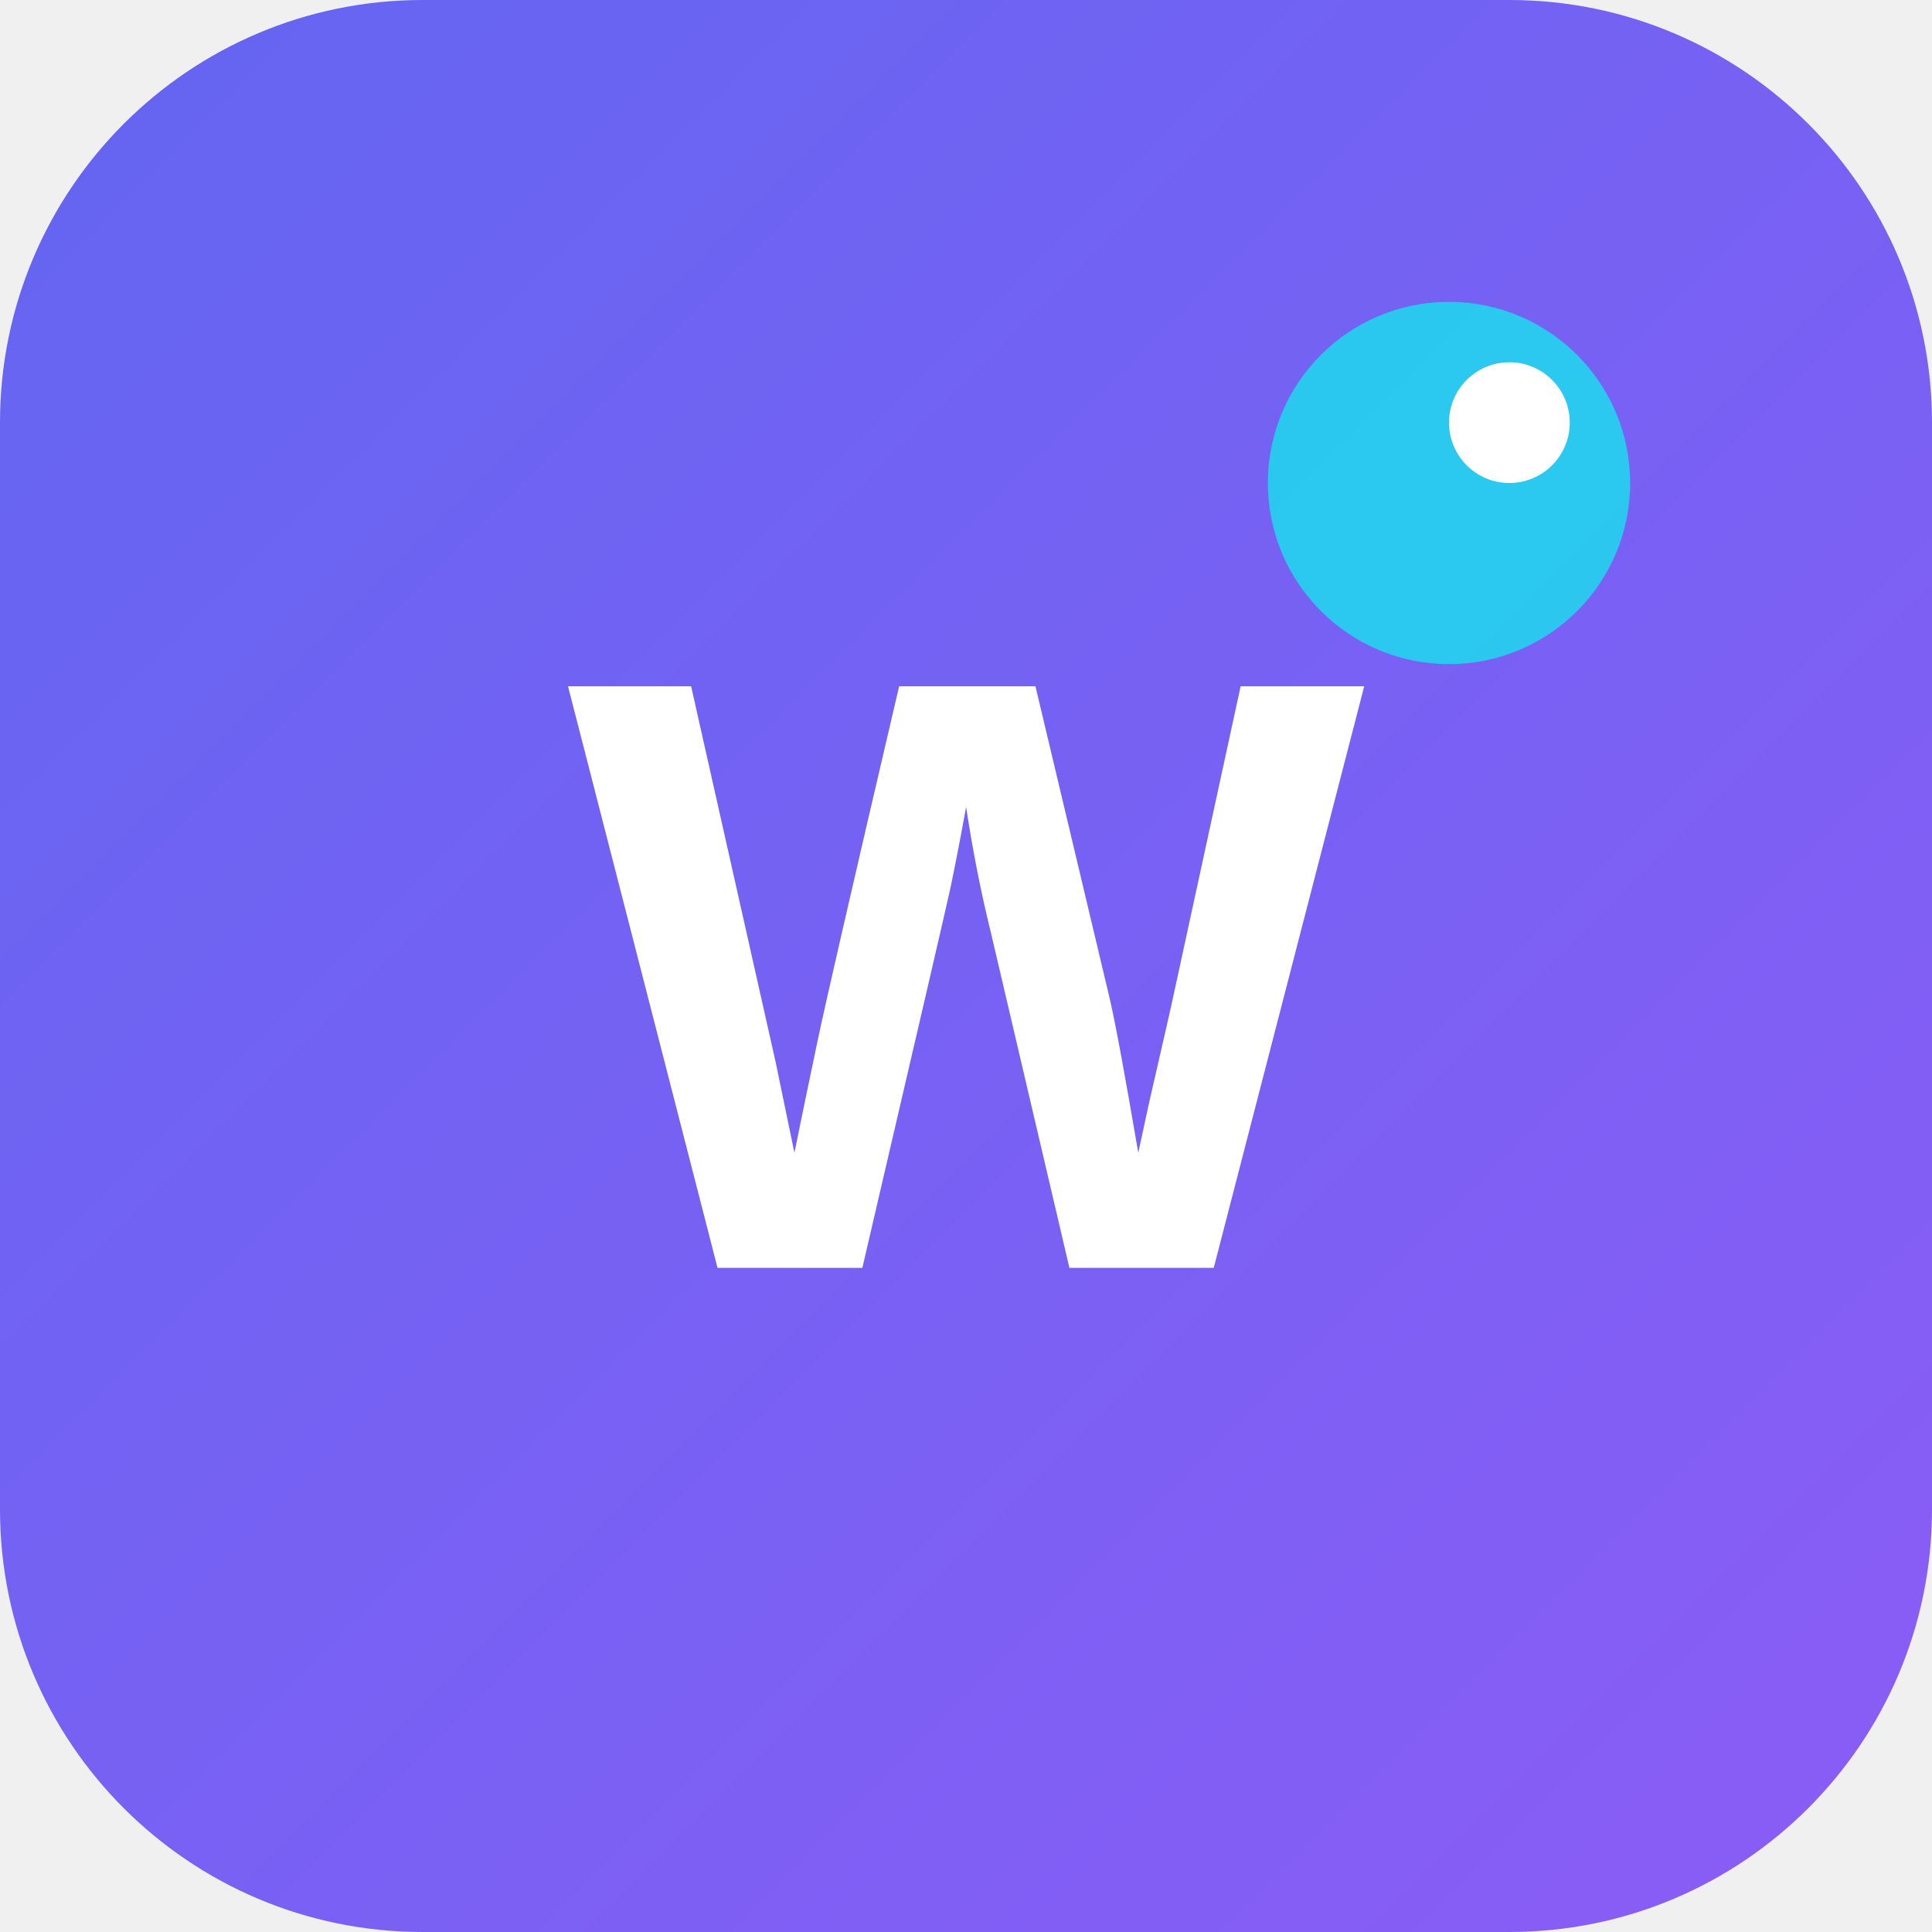
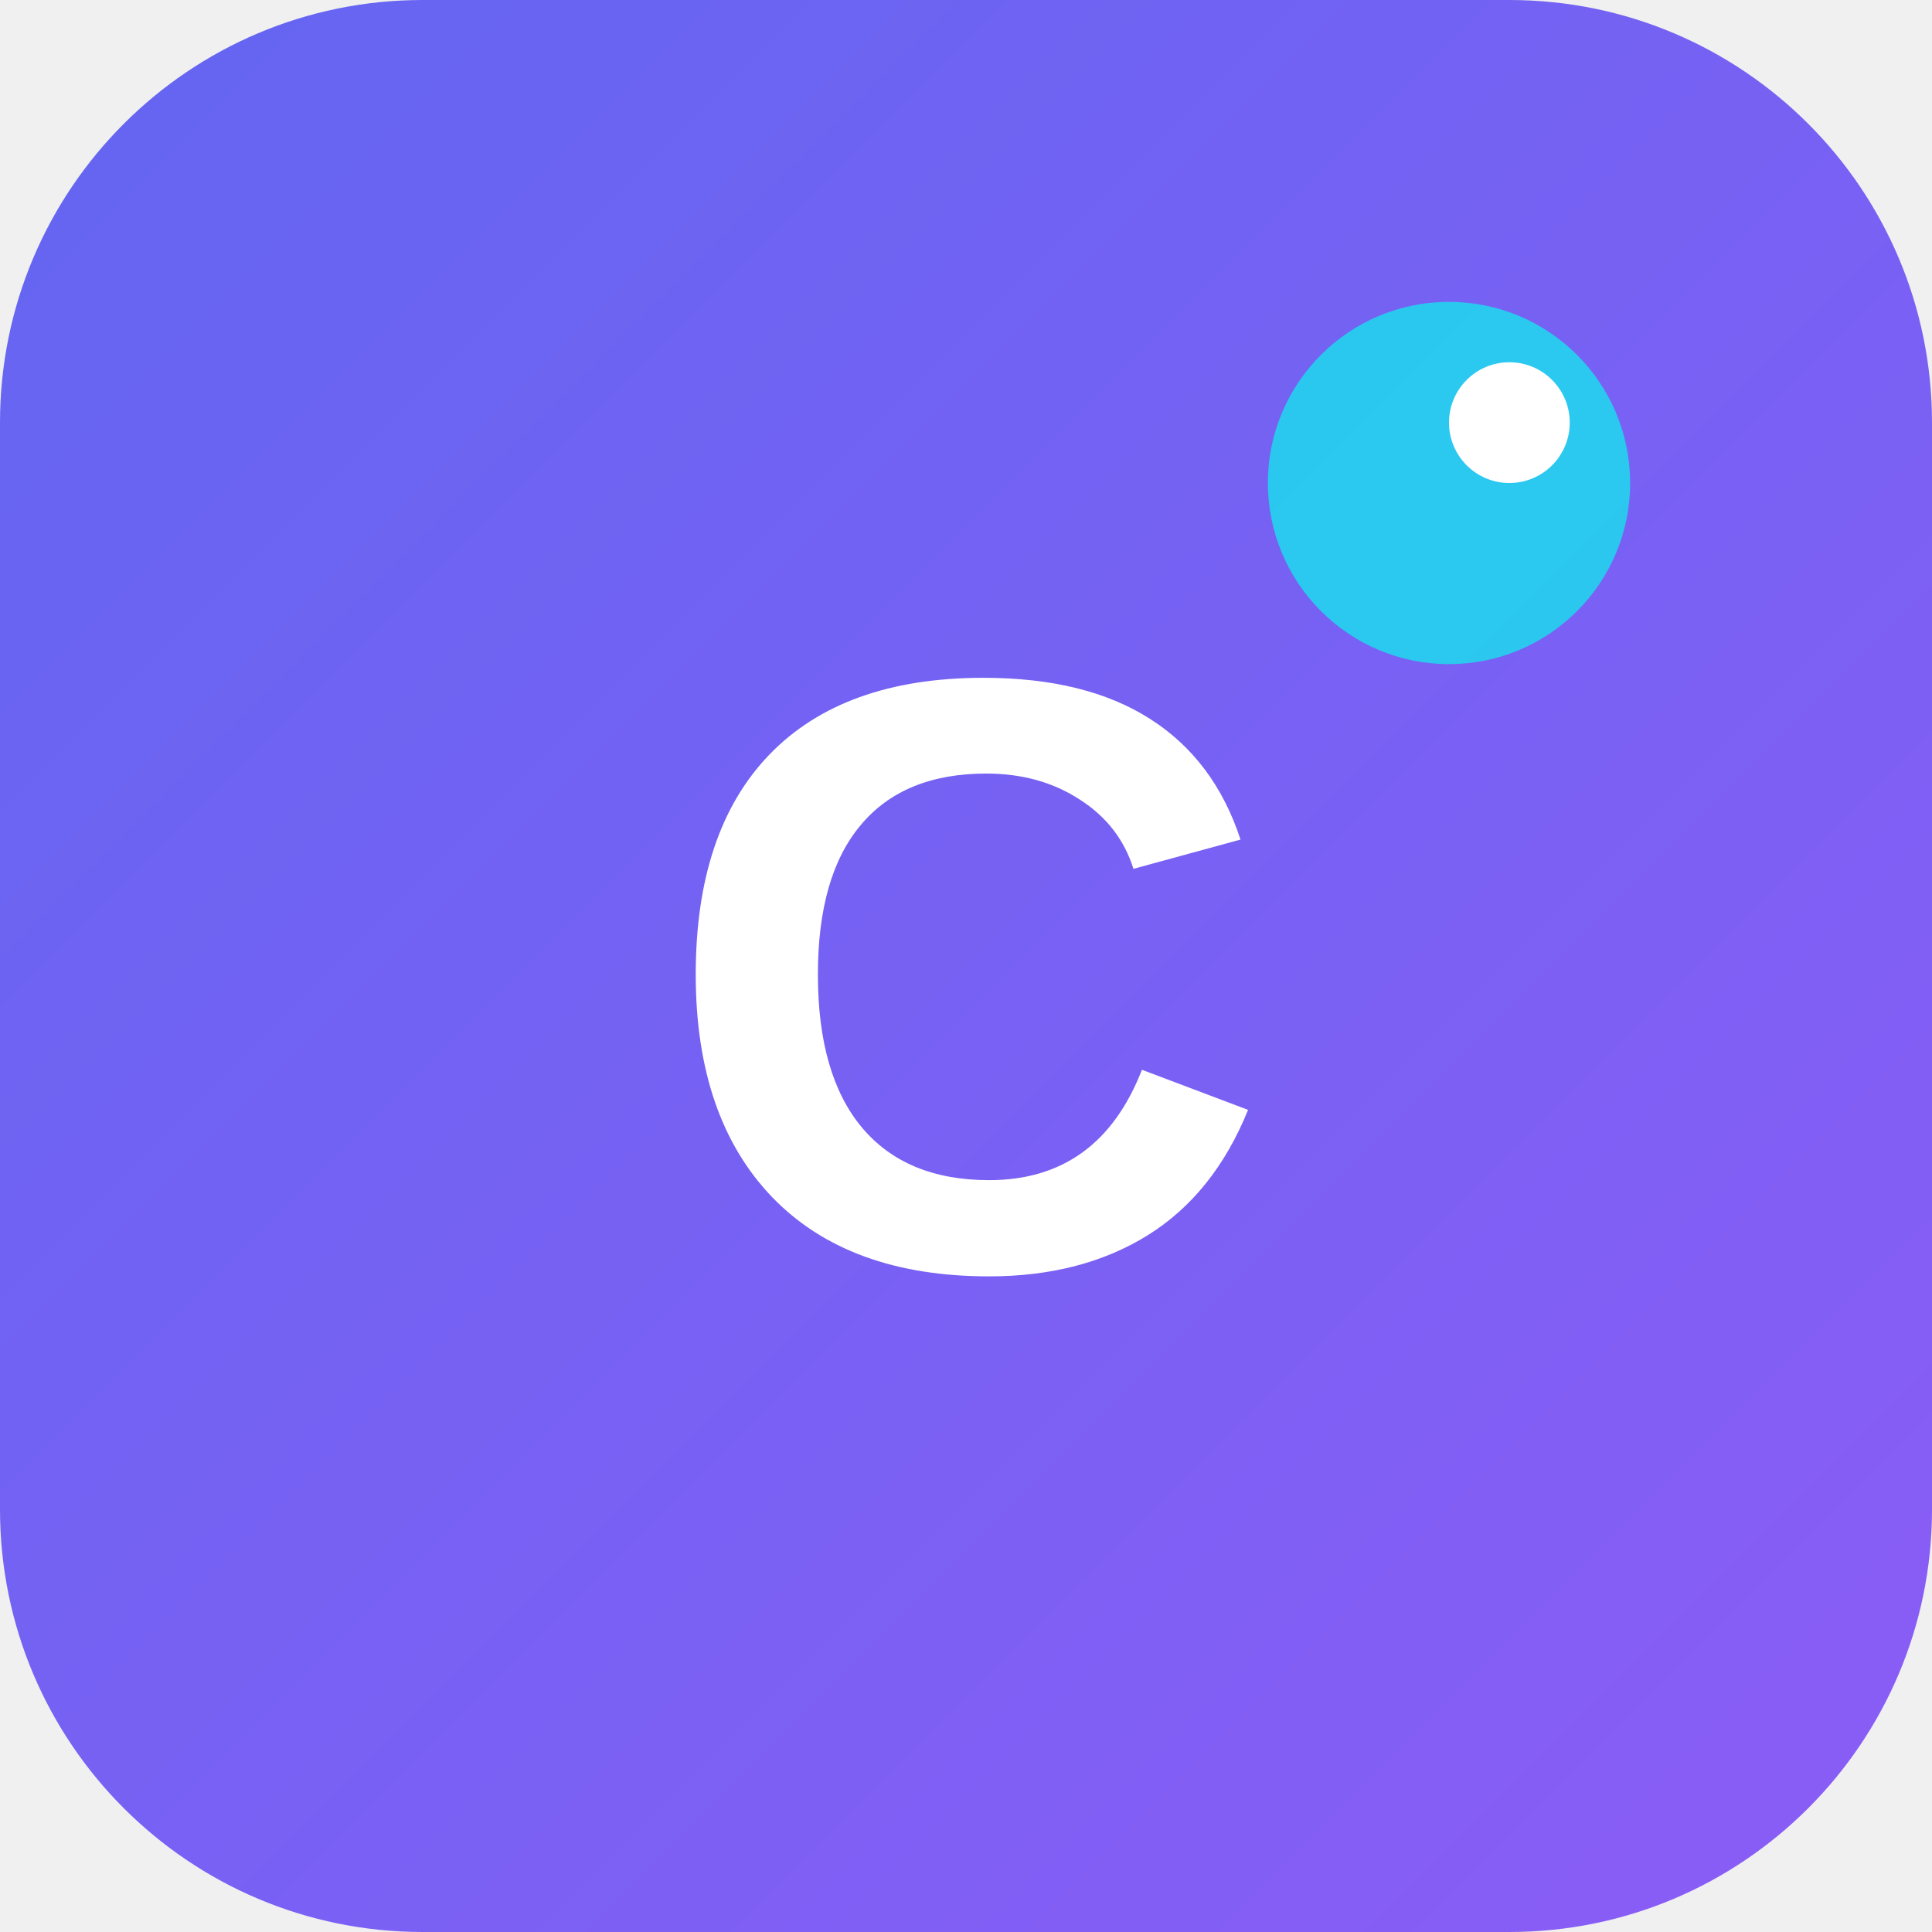
<svg xmlns="http://www.w3.org/2000/svg" viewBox="0 0 64 64" width="64" height="64">
  <defs>
    <linearGradient id="g" x1="0%" y1="0%" x2="100%" y2="100%">
      <stop offset="0%" style="stop-color:#6366f1" />
      <stop offset="100%" style="stop-color:#8b5cf6" />
    </linearGradient>
  </defs>
  <rect width="64" height="64" rx="14" fill="url(#g)" />
-   <text x="32" y="42" text-anchor="middle" font-family="Arial,sans-serif" font-weight="bold" font-size="28" fill="white">W</text>
+   <text x="32" y="42" text-anchor="middle" font-family="Arial,sans-serif" font-weight="bold" font-size="28" fill="white">C</text>
  <circle cx="48" cy="16" r="6" fill="#22d3ee" opacity="0.9" />
  <circle cx="50" cy="14" r="2" fill="white" />
</svg>
